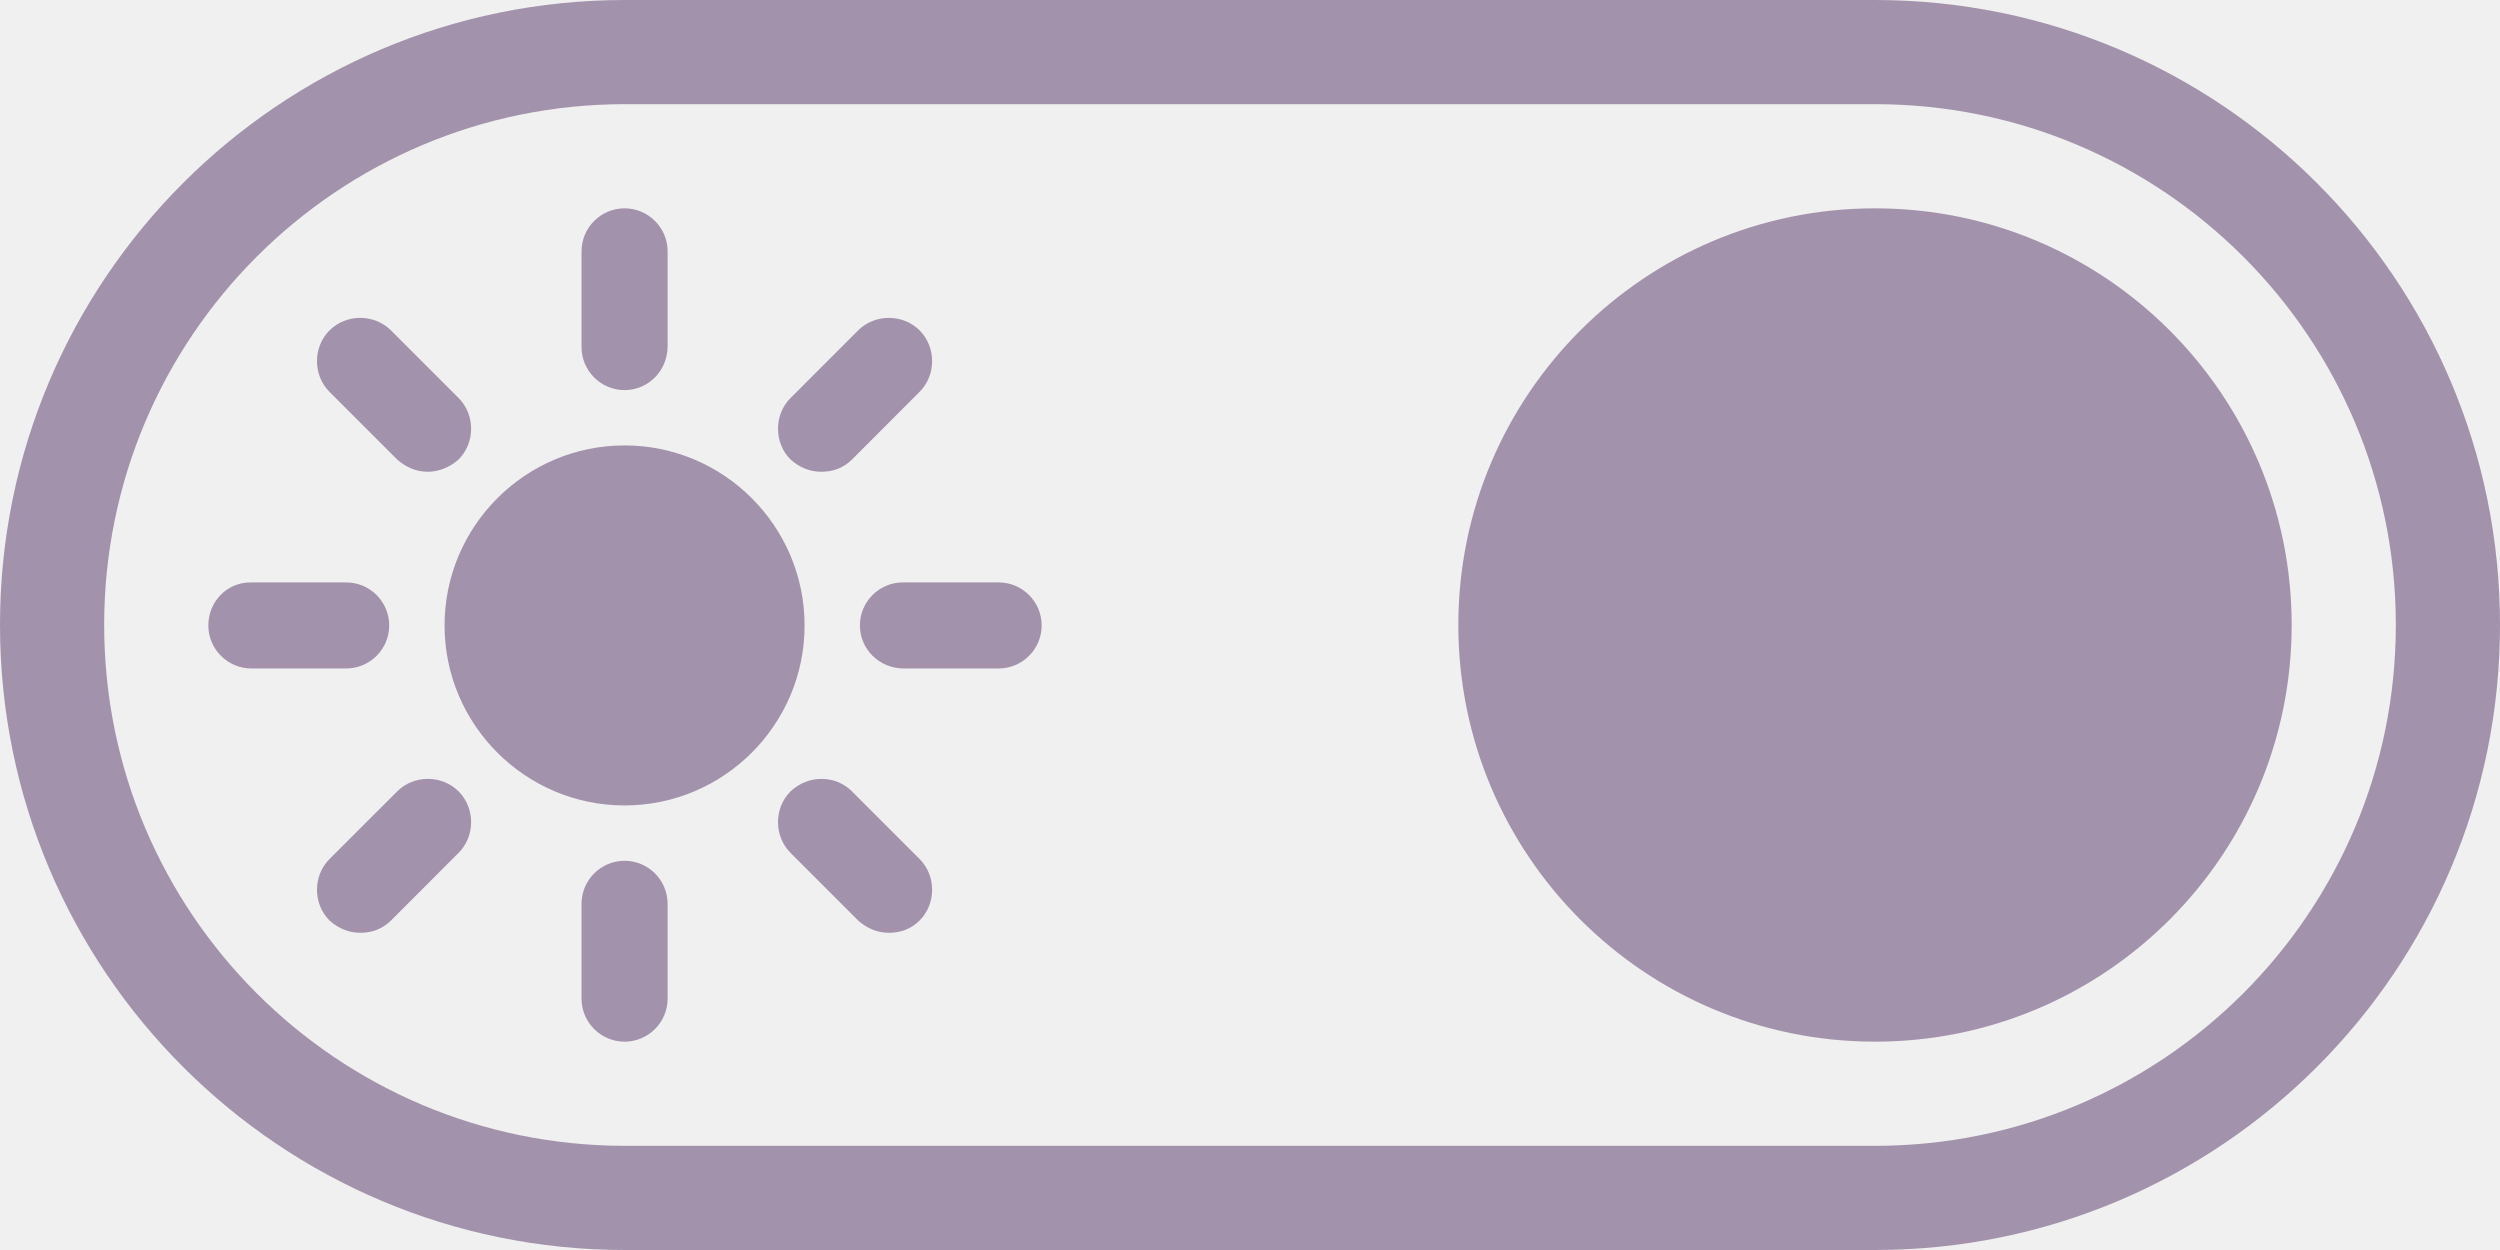
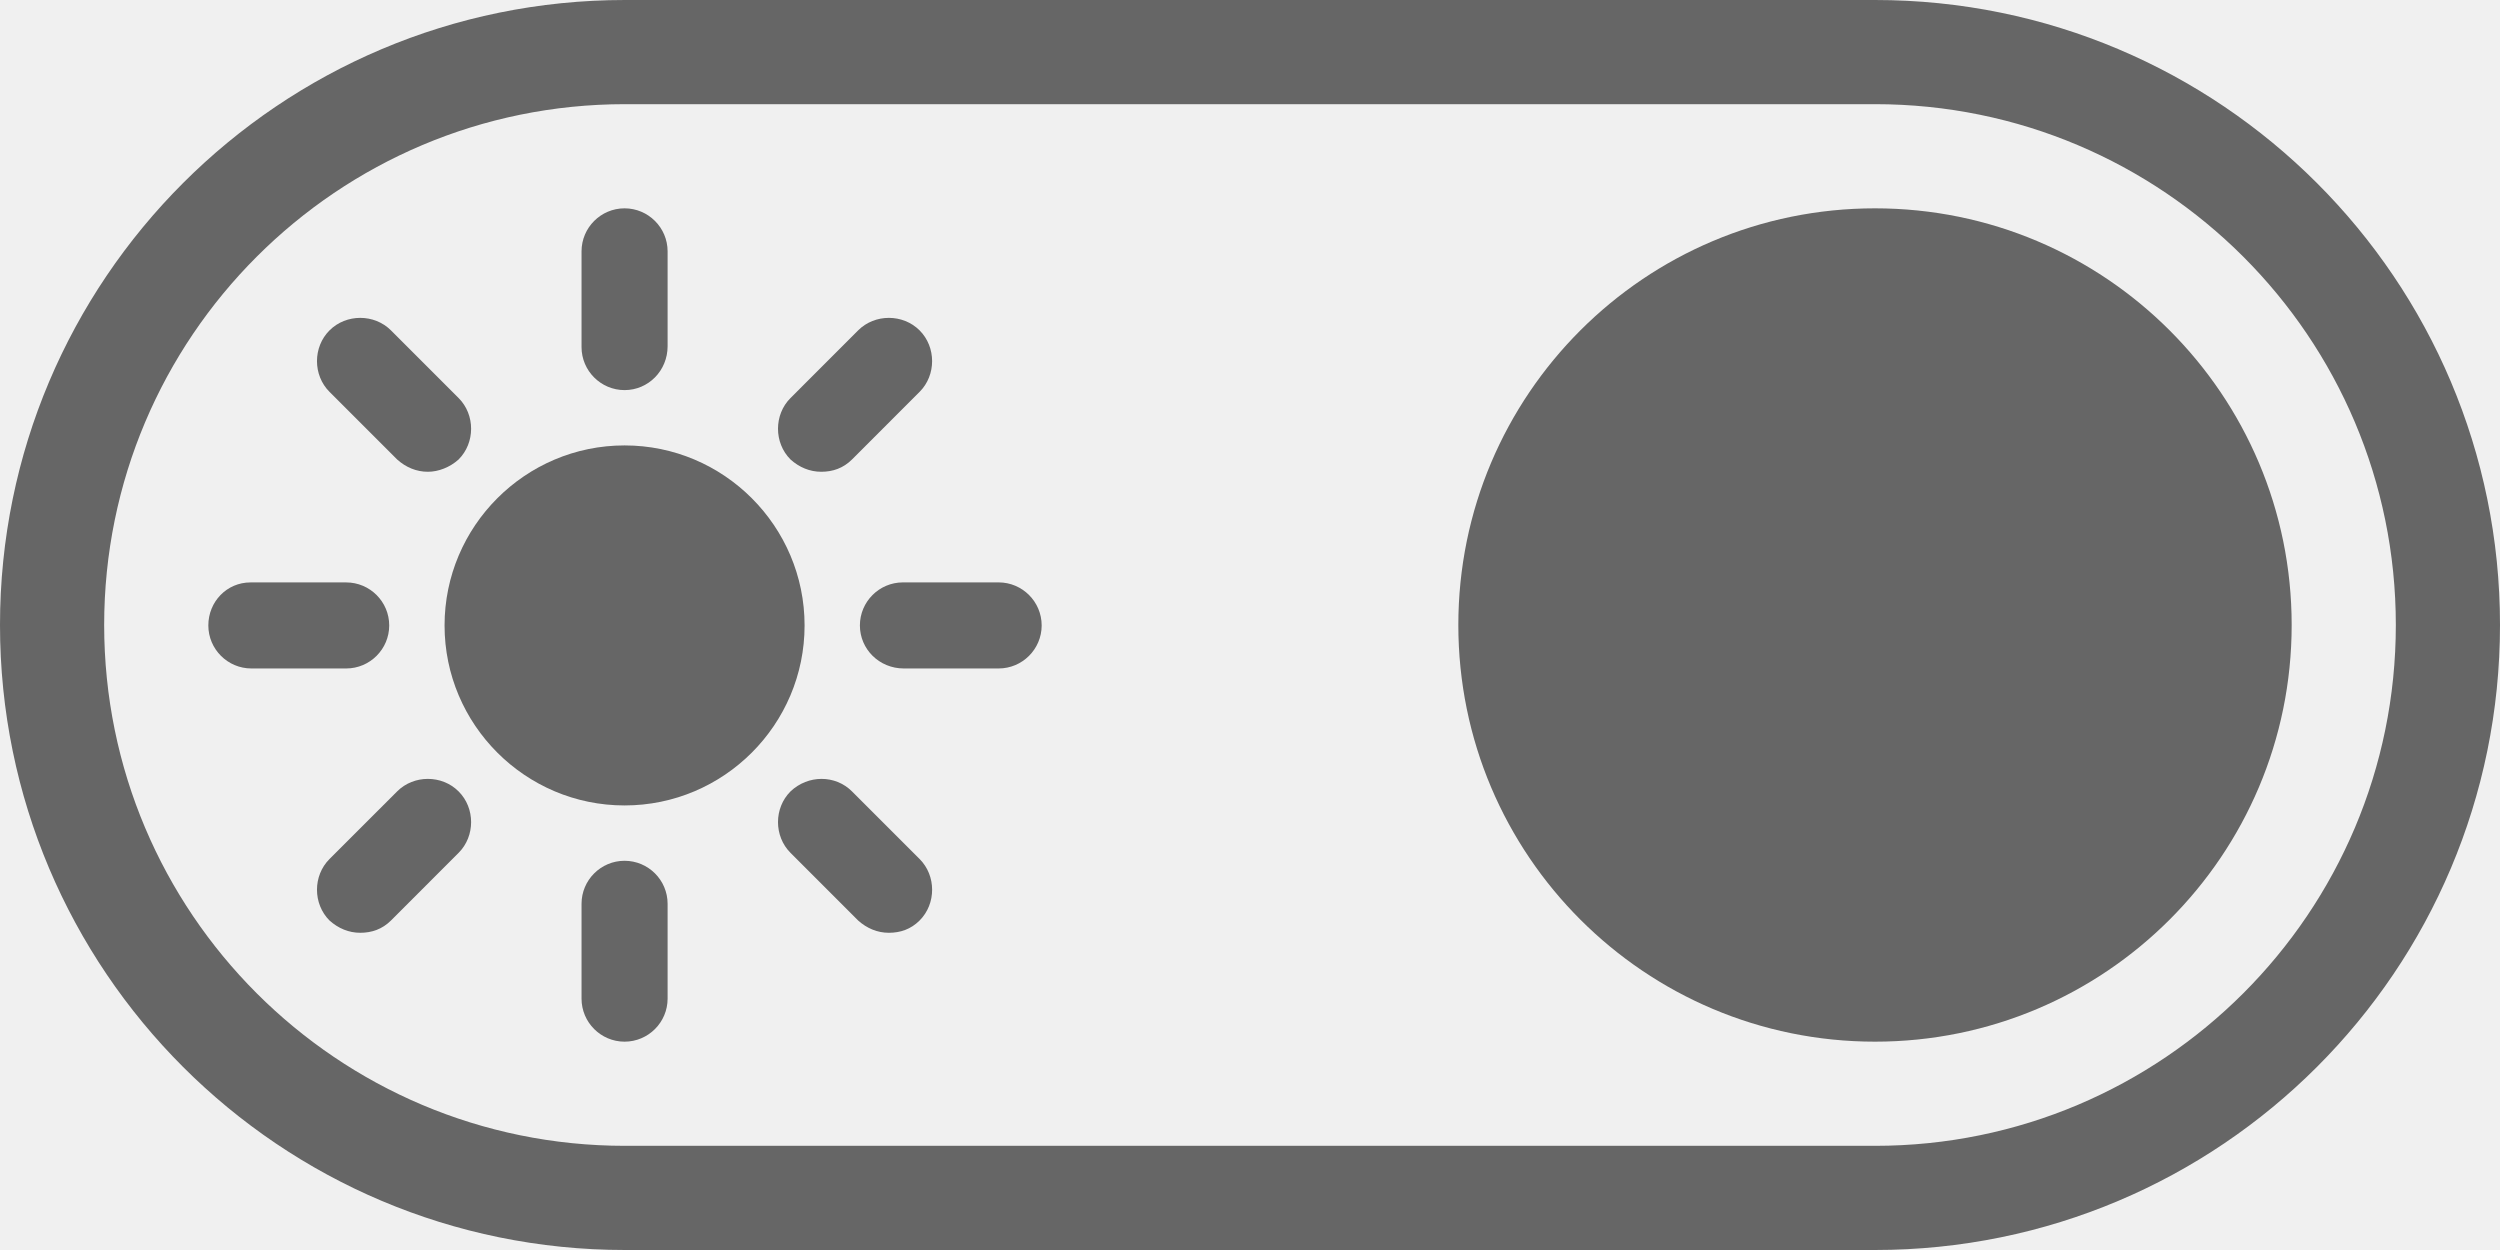
<svg xmlns="http://www.w3.org/2000/svg" width="96" height="48" viewBox="0 0 96 48" fill="none">
  <g clip-path="url(#clip0_14_36)">
-     <path d="M56 24C56 32.837 63.163 40 72 40C80.837 40 88 32.837 88 24C88 15.164 80.837 8 72 8C63.163 8 56 15.164 56 24Z" fill="#A392AC" />
-     <path d="M30.896 24.017C30.896 20.206 27.794 17.104 23.983 17.104C20.173 17.104 17.071 20.206 17.071 24.017C17.071 27.827 20.173 30.929 23.983 30.929C27.794 30.929 30.896 27.827 30.896 24.017Z" fill="#A392AC" />
-     <path d="M23.983 14.98C23.073 14.98 22.331 14.238 22.331 13.328V9.652C22.331 8.742 23.073 8 23.983 8C24.894 8 25.636 8.742 25.636 9.652V13.294C25.636 14.238 24.894 14.98 23.983 14.98Z" fill="#A392AC" />
-     <path d="M31.536 18.116C31.975 18.116 32.379 17.981 32.717 17.644L35.313 15.047C35.953 14.407 35.953 13.328 35.313 12.687C34.672 12.046 33.593 12.046 32.952 12.687L30.356 15.284C29.715 15.924 29.715 17.003 30.356 17.644C30.693 17.947 31.098 18.116 31.536 18.116Z" fill="#A392AC" />
-     <path d="M33.02 24.017C33.02 23.106 33.762 22.364 34.672 22.364H38.348C39.258 22.364 40 23.106 40 24.017C40 24.927 39.258 25.669 38.348 25.669H34.706C33.762 25.669 33.02 24.927 33.02 24.017Z" fill="#A392AC" />
-     <path d="M35.313 32.986L32.717 30.39C32.076 29.749 31.03 29.749 30.356 30.39C29.715 31.03 29.715 32.109 30.356 32.75L32.952 35.347C33.29 35.65 33.694 35.819 34.133 35.819C34.571 35.819 34.976 35.684 35.313 35.347C35.954 34.706 35.954 33.627 35.313 32.986Z" fill="#A392AC" />
-     <path d="M23.983 33.054C24.894 33.054 25.636 33.795 25.636 34.706V38.348C25.636 39.258 24.894 40 23.983 40C23.073 40 22.331 39.258 22.331 38.348V34.706C22.331 33.795 23.073 33.054 23.983 33.054Z" fill="#A392AC" />
-     <path d="M17.61 30.39C16.97 29.749 15.89 29.749 15.25 30.39L12.653 32.986C12.012 33.627 12.012 34.706 12.653 35.347C12.99 35.65 13.395 35.819 13.833 35.819C14.272 35.819 14.676 35.684 15.014 35.347L17.61 32.75C18.251 32.109 18.251 31.03 17.61 30.39Z" fill="#A392AC" />
-     <path d="M9.619 22.365H13.294C14.204 22.365 14.946 23.106 14.946 24.017C14.946 24.927 14.204 25.669 13.294 25.669H9.652C8.742 25.669 8 24.927 8 24.017C8 23.106 8.708 22.365 9.619 22.365Z" fill="#A392AC" />
-     <path d="M15.25 17.644C15.587 17.947 15.992 18.116 16.43 18.116C16.835 18.116 17.273 17.947 17.61 17.644C18.251 17.003 18.251 15.924 17.61 15.284L15.014 12.687C14.373 12.046 13.294 12.046 12.653 12.687C12.012 13.328 12.012 14.407 12.653 15.047L15.25 17.644Z" fill="#A392AC" />
-     <path fill-rule="evenodd" clip-rule="evenodd" d="M0 24C0 37.255 10.745 48 24 48H72C85.255 48 96 37.255 96 24C96 10.745 85.255 0 72 0H24C10.745 0 0 10.745 0 24ZM24 44C12.954 44 4 35.046 4 24C4 12.954 12.954 4 24 4H72C83.046 4 92 12.954 92 24C92 35.046 83.046 44 72 44H24Z" fill="#A392AC" />
+     <path d="M56 24C56 32.837 63.163 40 72 40C80.837 40 88 32.837 88 24C88 15.164 80.837 8 72 8C63.163 8 56 15.164 56 24Z" fill="#666666" />
+     <path d="M30.896 24.017C30.896 20.206 27.794 17.104 23.983 17.104C20.173 17.104 17.071 20.206 17.071 24.017C17.071 27.827 20.173 30.929 23.983 30.929C27.794 30.929 30.896 27.827 30.896 24.017Z" fill="#666666" />
+     <path d="M23.983 14.98C23.073 14.98 22.331 14.238 22.331 13.328V9.652C22.331 8.742 23.073 8 23.983 8C24.894 8 25.636 8.742 25.636 9.652V13.294C25.636 14.238 24.894 14.98 23.983 14.98Z" fill="#666666" />
+     <path d="M31.536 18.116C31.975 18.116 32.379 17.981 32.717 17.644L35.313 15.047C35.953 14.407 35.953 13.328 35.313 12.687C34.672 12.046 33.593 12.046 32.952 12.687L30.356 15.284C29.715 15.924 29.715 17.003 30.356 17.644C30.693 17.947 31.098 18.116 31.536 18.116Z" fill="#666666" />
+     <path d="M33.02 24.017C33.02 23.106 33.762 22.364 34.672 22.364H38.348C39.258 22.364 40 23.106 40 24.017C40 24.927 39.258 25.669 38.348 25.669H34.706C33.762 25.669 33.02 24.927 33.02 24.017Z" fill="#666666" />
+     <path d="M35.313 32.986L32.717 30.39C32.076 29.749 31.03 29.749 30.356 30.39C29.715 31.03 29.715 32.109 30.356 32.75L32.952 35.347C33.29 35.65 33.694 35.819 34.133 35.819C34.571 35.819 34.976 35.684 35.313 35.347C35.954 34.706 35.954 33.627 35.313 32.986Z" fill="#666666" />
+     <path d="M23.983 33.054C24.894 33.054 25.636 33.795 25.636 34.706V38.348C25.636 39.258 24.894 40 23.983 40C23.073 40 22.331 39.258 22.331 38.348V34.706C22.331 33.795 23.073 33.054 23.983 33.054Z" fill="#666666" />
+     <path d="M17.61 30.39C16.97 29.749 15.89 29.749 15.25 30.39L12.653 32.986C12.012 33.627 12.012 34.706 12.653 35.347C12.99 35.65 13.395 35.819 13.833 35.819C14.272 35.819 14.676 35.684 15.014 35.347L17.61 32.75C18.251 32.109 18.251 31.03 17.61 30.39Z" fill="#666666" />
+     <path d="M9.619 22.365H13.294C14.204 22.365 14.946 23.106 14.946 24.017C14.946 24.927 14.204 25.669 13.294 25.669H9.652C8.742 25.669 8 24.927 8 24.017C8 23.106 8.708 22.365 9.619 22.365Z" fill="#666666" />
+     <path d="M15.25 17.644C15.587 17.947 15.992 18.116 16.43 18.116C16.835 18.116 17.273 17.947 17.61 17.644C18.251 17.003 18.251 15.924 17.61 15.284L15.014 12.687C14.373 12.046 13.294 12.046 12.653 12.687C12.012 13.328 12.012 14.407 12.653 15.047L15.25 17.644Z" fill="#666666" />
+     <path fill-rule="evenodd" clip-rule="evenodd" d="M0 24C0 37.255 10.745 48 24 48H72C85.255 48 96 37.255 96 24C96 10.745 85.255 0 72 0H24C10.745 0 0 10.745 0 24ZM24 44C12.954 44 4 35.046 4 24C4 12.954 12.954 4 24 4H72C83.046 4 92 12.954 92 24C92 35.046 83.046 44 72 44H24Z" fill="#666666" />
  </g>
  <defs>
    <clipPath id="clip0_14_36">
      <rect width="96" height="48" fill="white" />
    </clipPath>
  </defs>
</svg>
